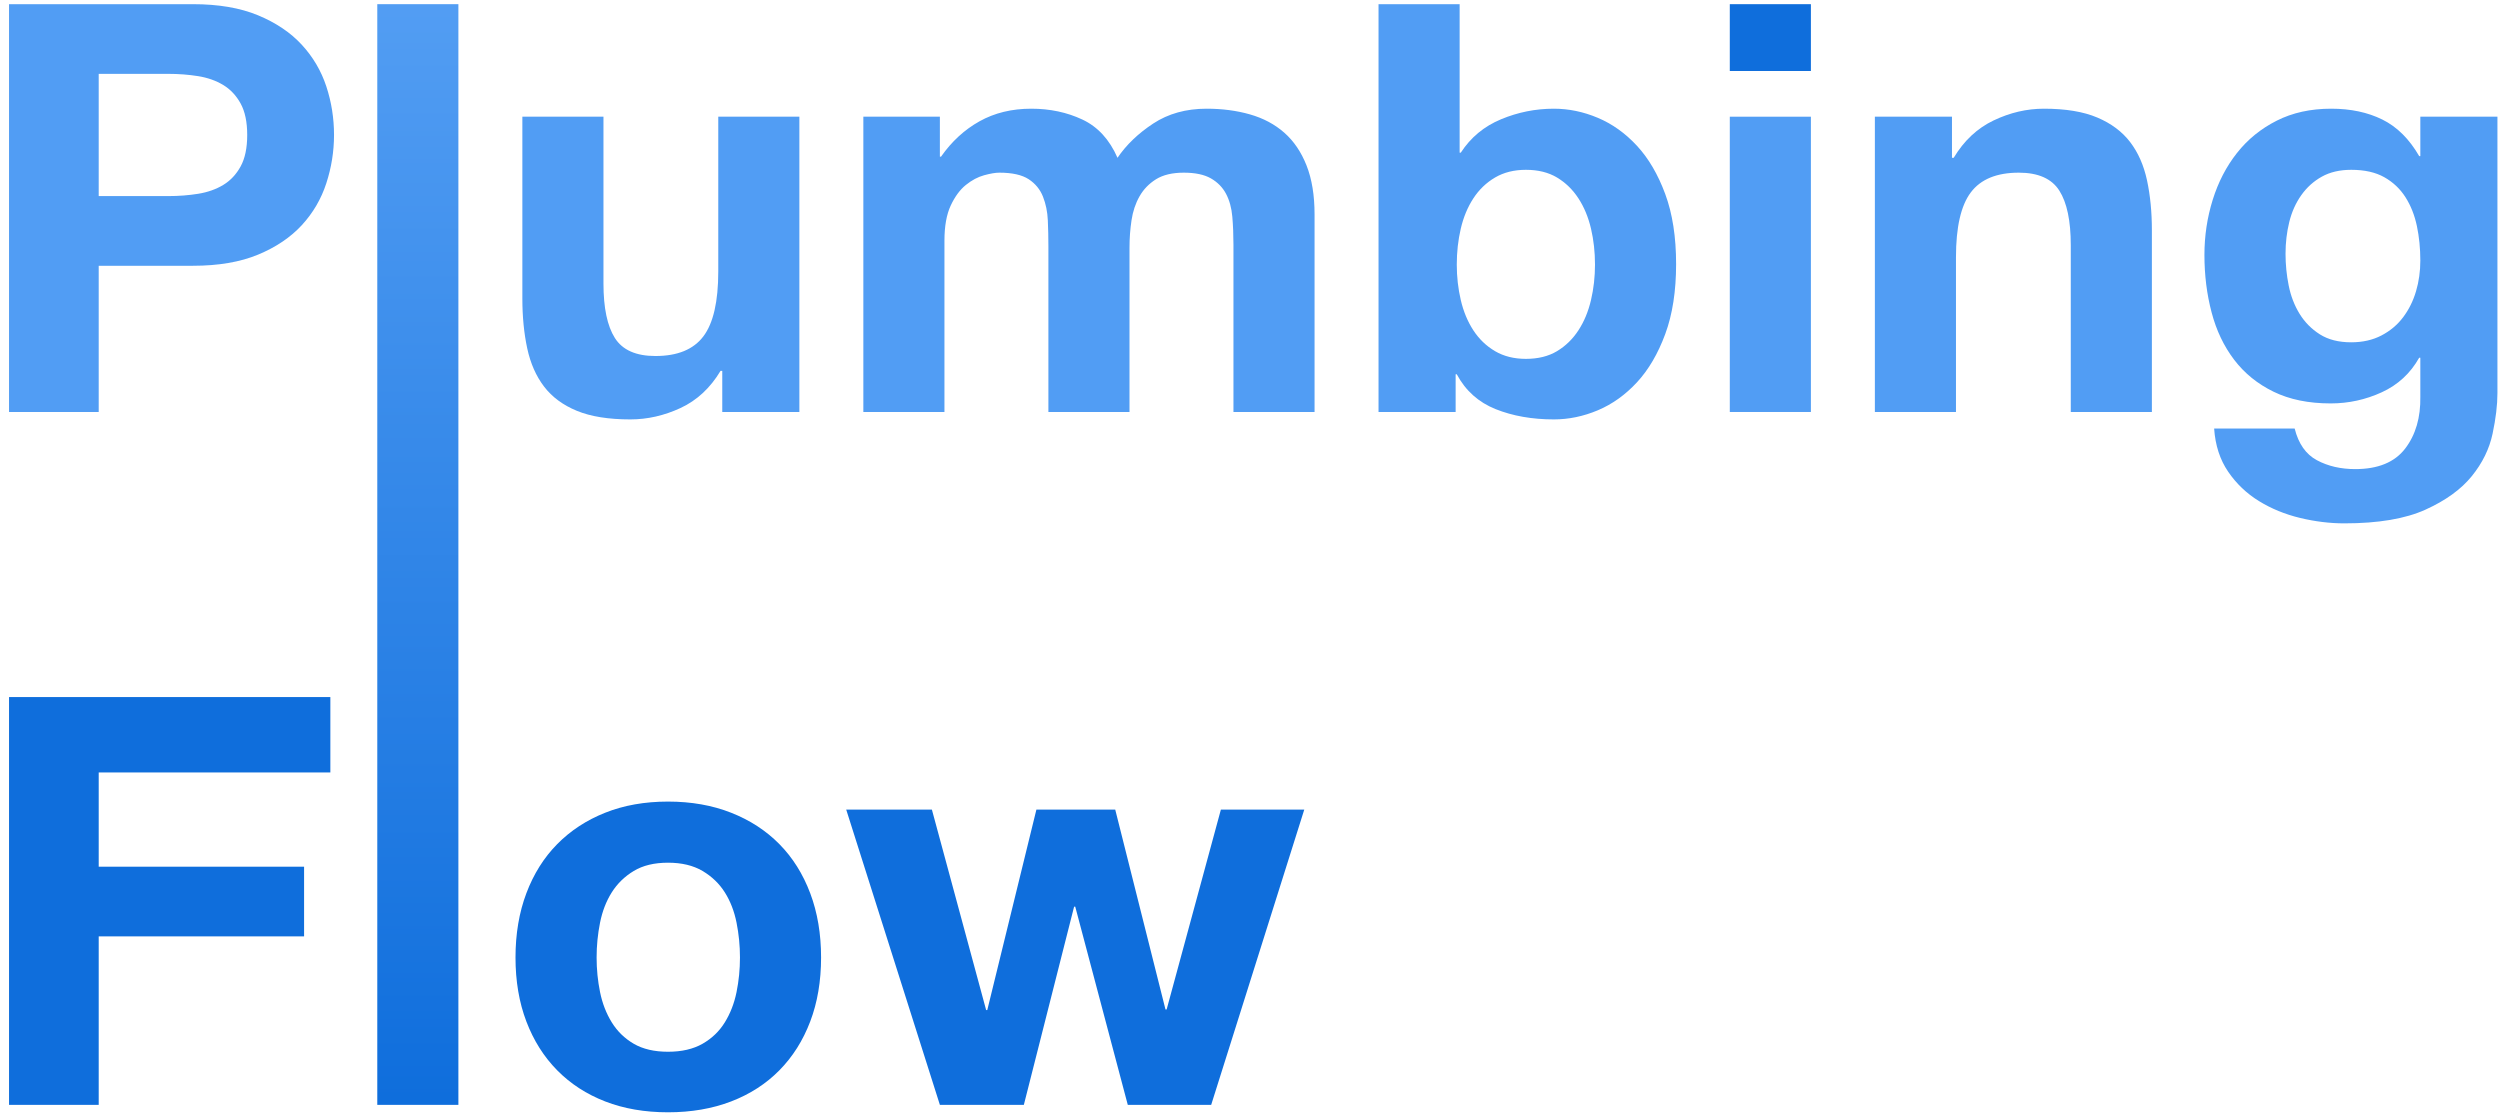
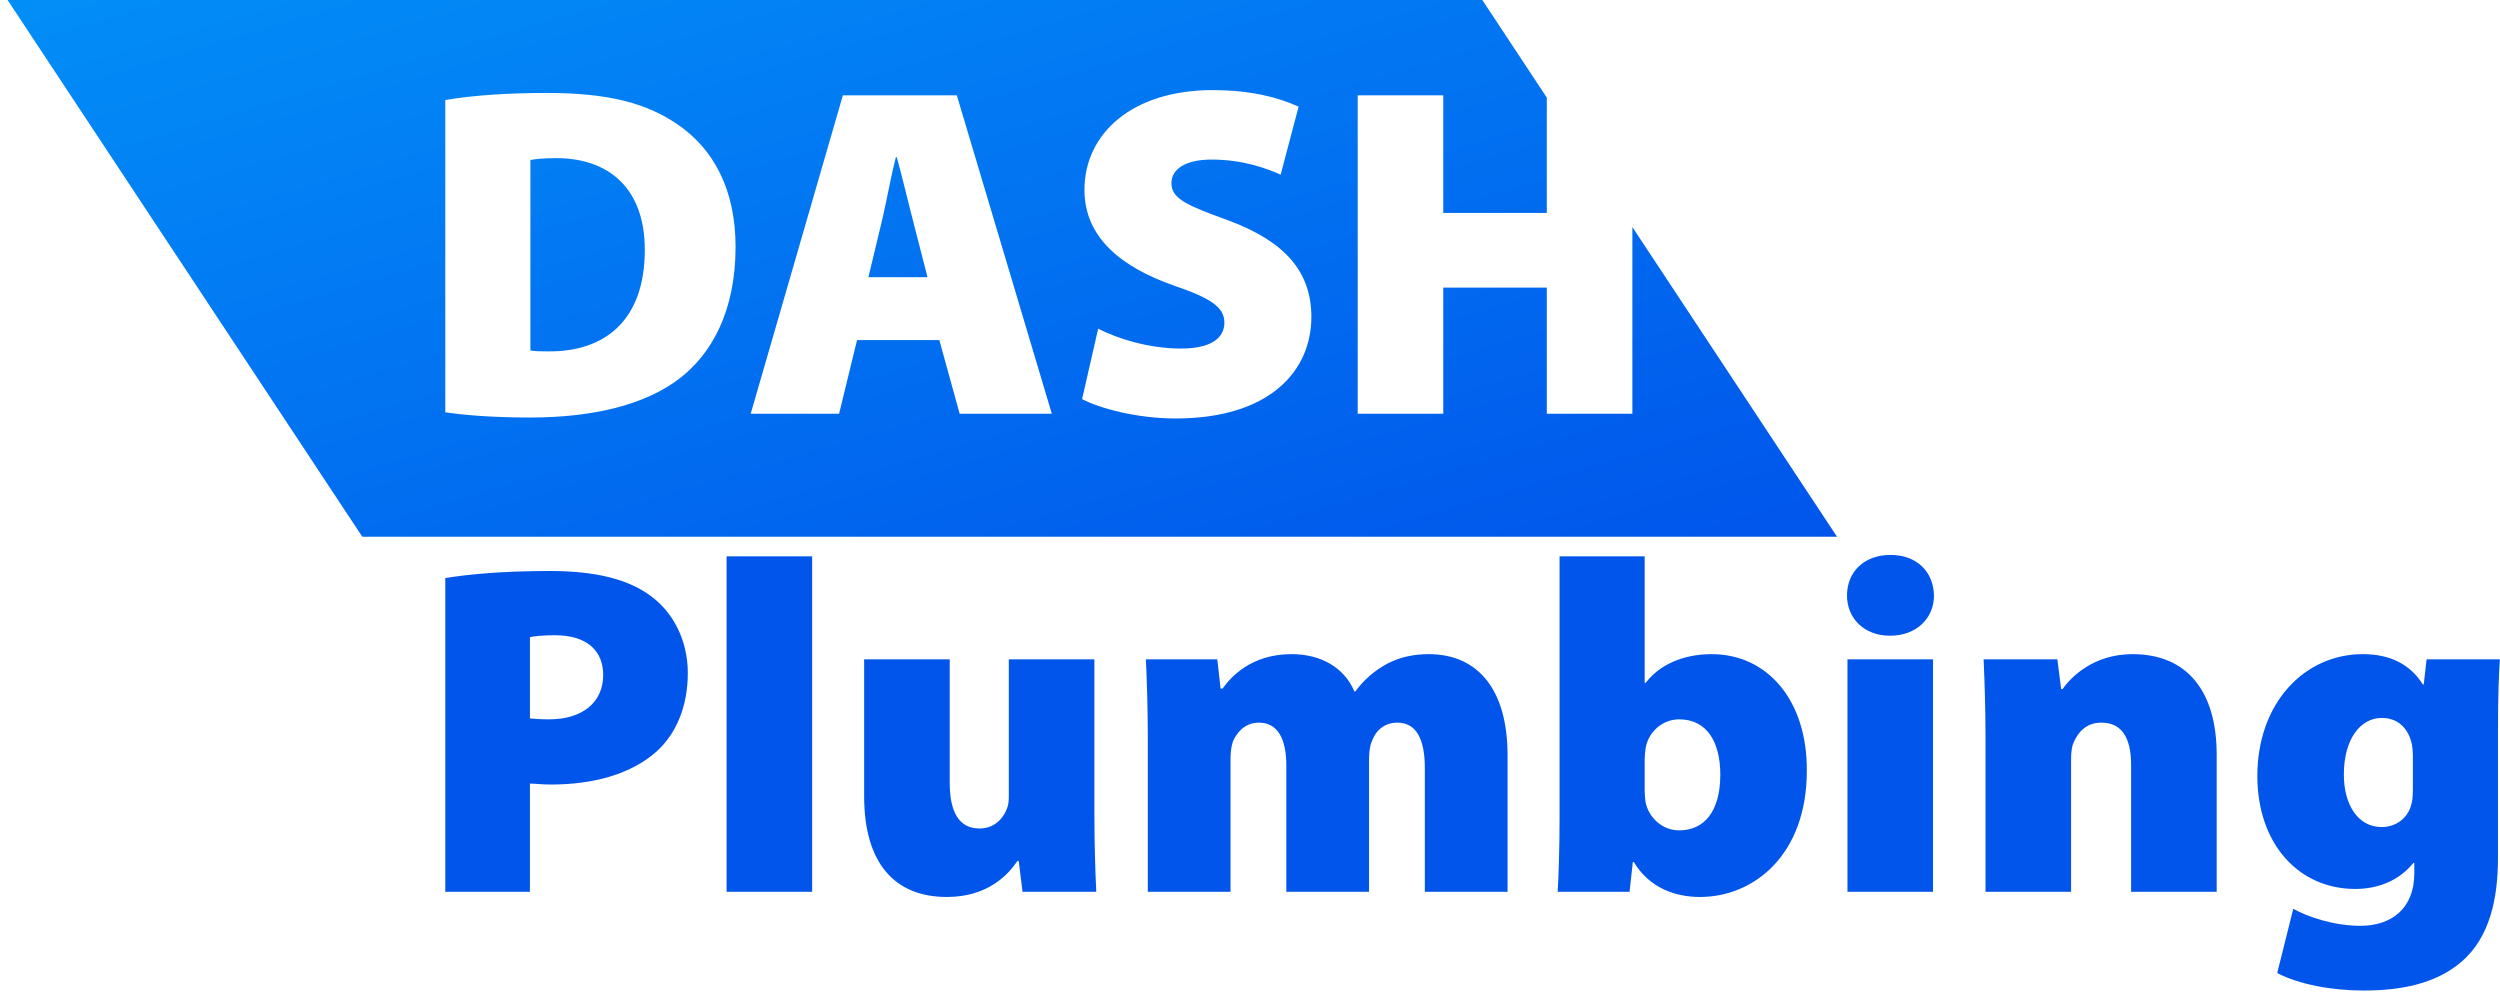
- <svg xmlns="http://www.w3.org/2000/svg" width="267px" height="119px" viewBox="0 0 267 119" version="1.1">
+ <svg xmlns="http://www.w3.org/2000/svg" width="330px" height="131px" viewBox="18 18 330 131" version="1.1">
  <defs>
-     <linearGradient x1="50%" y1="0%" x2="50%" y2="100%" id="linearGradient-1">
-       <stop stop-color="#529DF3" offset="0%" />
-       <stop stop-color="#0F6EDC" offset="100%" />
+     <linearGradient x1="0%" y1="0%" x2="100%" y2="100%" id="linearGradient-1">
+       <stop stop-color="#028EF7" offset="0%" />
+       <stop stop-color="#0155EB" offset="100%" />
    </linearGradient>
  </defs>
-   <g id="WireFrame-Storyboard" stroke="none" stroke-width="1" fill="none" fill-rule="evenodd">
-     <g id="Desktop-Landing" transform="translate(-37, -18)">
-       <g id=".header">
-         <g id="logo">
-           <g transform="translate(37, 18)">
-             <path d="M0.965,74.446 L0.965,118 L10.542,118 L10.542,100.005 L32.476,100.005 L32.476,92.563 L10.542,92.563 L10.542,82.498 L35.282,82.498 L35.282,74.446 L0.965,74.446 Z" id="Type-something-Copy" fill="#0F6EDC" />
-             <path d="M10.542,20.942 L10.542,7.888 L17.984,7.888 C19.082,7.888 20.139,7.969 21.156,8.132 C22.173,8.295 23.067,8.61 23.84,9.078 C24.613,9.545 25.233,10.206 25.701,11.06 C26.168,11.914 26.402,13.032 26.402,14.415 C26.402,15.798 26.168,16.916 25.701,17.77 C25.233,18.624 24.613,19.285 23.84,19.753 C23.067,20.22 22.173,20.535 21.156,20.698 C20.139,20.861 19.082,20.942 17.984,20.942 L10.542,20.942 Z M0.965,0.446 L0.965,44 L10.542,44 L10.542,28.384 L20.607,28.384 C23.332,28.384 25.65,27.988 27.561,27.195 C29.472,26.401 31.028,25.354 32.228,24.053 C33.427,22.752 34.302,21.257 34.851,19.57 C35.4,17.882 35.674,16.164 35.674,14.415 C35.674,12.626 35.4,10.897 34.851,9.23 C34.302,7.563 33.427,6.078 32.228,4.777 C31.028,3.476 29.472,2.429 27.561,1.635 C25.65,0.842 23.332,0.446 20.607,0.446 L0.965,0.446 Z" id="Type-something-Copy-2" fill="#519DF4" />
-             <path d="M40.294,0.446 L40.294,118 L48.956,118 L48.956,0.446 L40.294,0.446 Z" id="Path" fill="url(#linearGradient-1)" />
-             <path d="M85.373,44 L85.373,12.463 L76.711,12.463 L76.711,28.994 C76.711,32.207 76.182,34.514 75.125,35.917 C74.068,37.321 72.36,38.022 70.001,38.022 C67.927,38.022 66.483,37.382 65.67,36.1 C64.857,34.819 64.45,32.878 64.45,30.275 L64.45,12.463 L55.788,12.463 L55.788,31.861 C55.788,33.813 55.961,35.592 56.307,37.199 C56.652,38.805 57.252,40.167 58.106,41.285 C58.96,42.404 60.129,43.268 61.614,43.878 C63.098,44.488 64.999,44.793 67.317,44.793 C69.147,44.793 70.936,44.386 72.685,43.573 C74.434,42.76 75.857,41.438 76.955,39.608 L77.138,39.608 L77.138,44 L85.373,44 Z" id="Path" fill="#519DF4" />
-             <path d="M92.205,12.463 L92.205,44 L100.867,44 L100.867,25.7 C100.867,24.155 101.091,22.904 101.538,21.948 C101.985,20.993 102.524,20.261 103.155,19.753 C103.785,19.244 104.436,18.899 105.107,18.715 C105.778,18.532 106.316,18.441 106.723,18.441 C108.106,18.441 109.153,18.675 109.865,19.142 C110.576,19.61 111.085,20.23 111.39,21.003 C111.695,21.776 111.867,22.619 111.908,23.535 C111.949,24.45 111.969,25.375 111.969,26.31 L111.969,44 L120.631,44 L120.631,26.432 C120.631,25.456 120.702,24.49 120.845,23.535 C120.987,22.579 121.272,21.725 121.699,20.973 C122.126,20.22 122.715,19.61 123.468,19.142 C124.22,18.675 125.206,18.441 126.426,18.441 C127.646,18.441 128.612,18.644 129.324,19.051 C130.035,19.458 130.574,20.007 130.94,20.698 C131.306,21.389 131.53,22.203 131.611,23.138 C131.692,24.073 131.733,25.07 131.733,26.127 L131.733,44 L140.395,44 L140.395,22.894 C140.395,20.861 140.11,19.122 139.541,17.678 C138.972,16.235 138.179,15.066 137.162,14.171 C136.145,13.276 134.925,12.626 133.502,12.219 C132.079,11.812 130.533,11.609 128.866,11.609 C126.67,11.609 124.769,12.138 123.163,13.195 C121.556,14.252 120.285,15.472 119.35,16.855 C118.496,14.903 117.246,13.541 115.599,12.768 C113.952,11.995 112.132,11.609 110.139,11.609 C108.065,11.609 106.225,12.056 104.619,12.951 C103.012,13.846 101.64,15.106 100.501,16.733 L100.379,16.733 L100.379,12.463 L92.205,12.463 Z" id="Path" fill="#519DF4" />
-             <path d="M147.227,0.446 L147.227,44 L155.462,44 L155.462,39.974 L155.584,39.974 C156.519,41.723 157.902,42.963 159.732,43.695 C161.562,44.427 163.636,44.793 165.954,44.793 C167.54,44.793 169.106,44.468 170.651,43.817 C172.196,43.166 173.589,42.17 174.83,40.828 C176.07,39.486 177.076,37.768 177.849,35.673 C178.622,33.579 179.008,31.088 179.008,28.201 C179.008,25.314 178.622,22.823 177.849,20.729 C177.076,18.634 176.07,16.916 174.83,15.574 C173.589,14.232 172.196,13.236 170.651,12.585 C169.106,11.934 167.54,11.609 165.954,11.609 C164.002,11.609 162.121,11.985 160.312,12.738 C158.502,13.49 157.068,14.679 156.011,16.306 L155.889,16.306 L155.889,0.446 L147.227,0.446 Z M170.346,28.262 C170.346,29.563 170.204,30.824 169.919,32.044 C169.634,33.264 169.187,34.342 168.577,35.277 C167.967,36.212 167.205,36.954 166.29,37.504 C165.375,38.053 164.266,38.327 162.965,38.327 C161.704,38.327 160.606,38.053 159.671,37.504 C158.736,36.954 157.963,36.212 157.353,35.277 C156.743,34.342 156.296,33.264 156.011,32.044 C155.726,30.824 155.584,29.563 155.584,28.262 C155.584,26.92 155.726,25.639 156.011,24.419 C156.296,23.199 156.743,22.121 157.353,21.186 C157.963,20.251 158.736,19.509 159.671,18.959 C160.606,18.41 161.704,18.136 162.965,18.136 C164.266,18.136 165.375,18.41 166.29,18.959 C167.205,19.509 167.967,20.251 168.577,21.186 C169.187,22.121 169.634,23.199 169.919,24.419 C170.204,25.639 170.346,26.92 170.346,28.262 Z" id="Path" fill="#519DF4" />
-             <path d="M193.404,7.583 L193.404,0.446 L184.742,0.446 L184.742,7.583 L193.404,7.583 Z" id="Path" fill="#0F6EDC" />
-             <path d="M184.742,12.463 L184.742,44 L193.404,44 L193.404,12.463 L184.742,12.463 Z" id="Path" fill="#519DF4" />
-             <path d="M200.236,12.463 L200.236,44 L208.898,44 L208.898,27.469 C208.898,24.256 209.427,21.949 210.484,20.546 C211.541,19.142 213.249,18.441 215.608,18.441 C217.682,18.441 219.126,19.081 219.939,20.363 C220.752,21.644 221.159,23.585 221.159,26.188 L221.159,44 L229.821,44 L229.821,24.602 C229.821,22.65 229.648,20.871 229.303,19.265 C228.957,17.658 228.357,16.296 227.503,15.178 C226.649,14.059 225.48,13.185 223.996,12.555 C222.511,11.924 220.61,11.609 218.292,11.609 C216.462,11.609 214.673,12.026 212.924,12.86 C211.175,13.693 209.752,15.025 208.654,16.855 L208.471,16.855 L208.471,12.463 L200.236,12.463 Z" id="Path" fill="#519DF4" />
-             <path d="M266.726,41.987 L266.726,12.463 L258.491,12.463 L258.491,16.672 L258.369,16.672 C257.312,14.842 256,13.541 254.435,12.768 C252.869,11.995 251.049,11.609 248.975,11.609 C246.779,11.609 244.837,12.036 243.15,12.89 C241.462,13.744 240.049,14.893 238.91,16.337 C237.771,17.78 236.907,19.447 236.318,21.338 C235.728,23.23 235.433,25.192 235.433,27.225 C235.433,29.38 235.687,31.424 236.196,33.355 C236.704,35.287 237.507,36.975 238.605,38.419 C239.703,39.862 241.106,41.001 242.814,41.834 C244.522,42.668 246.555,43.085 248.914,43.085 C250.825,43.085 252.645,42.689 254.374,41.895 C256.102,41.102 257.434,39.872 258.369,38.205 L258.491,38.205 L258.491,42.353 C258.532,44.59 257.993,46.44 256.875,47.904 C255.756,49.368 253.977,50.1 251.537,50.1 C249.992,50.1 248.629,49.785 247.45,49.154 C246.271,48.524 245.478,47.396 245.071,45.769 L236.47,45.769 C236.592,47.558 237.09,49.093 237.965,50.374 C238.839,51.656 239.937,52.703 241.259,53.516 C242.58,54.329 244.044,54.929 245.651,55.316 C247.257,55.702 248.833,55.895 250.378,55.895 C253.997,55.895 256.885,55.407 259.04,54.431 C261.195,53.455 262.842,52.266 263.981,50.862 C265.12,49.459 265.862,47.945 266.208,46.318 C266.553,44.691 266.726,43.248 266.726,41.987 Z M251.11,36.558 C249.768,36.558 248.65,36.273 247.755,35.704 C246.86,35.135 246.139,34.403 245.59,33.508 C245.041,32.613 244.654,31.607 244.431,30.488 C244.207,29.37 244.095,28.242 244.095,27.103 C244.095,25.924 244.227,24.795 244.492,23.718 C244.756,22.64 245.183,21.684 245.773,20.851 C246.362,20.017 247.094,19.356 247.969,18.868 C248.843,18.38 249.89,18.136 251.11,18.136 C252.533,18.136 253.713,18.4 254.648,18.929 C255.583,19.458 256.336,20.169 256.905,21.064 C257.474,21.959 257.881,22.985 258.125,24.145 C258.369,25.304 258.491,26.534 258.491,27.835 C258.491,28.974 258.339,30.061 258.034,31.099 C257.729,32.136 257.271,33.061 256.661,33.874 C256.051,34.687 255.278,35.338 254.343,35.826 C253.408,36.314 252.33,36.558 251.11,36.558 Z" id="Path" fill="#519DF4" />
-             <path d="M55.056,102.262 C55.056,104.783 55.442,107.061 56.215,109.094 C56.988,111.127 58.086,112.866 59.509,114.309 C60.932,115.753 62.64,116.861 64.633,117.634 C66.626,118.407 68.862,118.793 71.343,118.793 C73.824,118.793 76.07,118.407 78.084,117.634 C80.097,116.861 81.815,115.753 83.238,114.309 C84.661,112.866 85.759,111.127 86.532,109.094 C87.305,107.061 87.691,104.783 87.691,102.262 C87.691,99.741 87.305,97.453 86.532,95.4 C85.759,93.346 84.661,91.597 83.238,90.153 C81.815,88.71 80.097,87.592 78.084,86.799 C76.07,86.005 73.824,85.609 71.343,85.609 C68.862,85.609 66.626,86.005 64.633,86.799 C62.64,87.592 60.932,88.71 59.509,90.153 C58.086,91.597 56.988,93.346 56.215,95.4 C55.442,97.453 55.056,99.741 55.056,102.262 Z M63.718,102.262 C63.718,101.001 63.84,99.761 64.084,98.541 C64.328,97.321 64.745,96.243 65.335,95.308 C65.924,94.373 66.707,93.61 67.683,93.02 C68.659,92.431 69.879,92.136 71.343,92.136 C72.807,92.136 74.037,92.431 75.034,93.02 C76.03,93.61 76.823,94.373 77.412,95.308 C78.002,96.243 78.419,97.321 78.663,98.541 C78.907,99.761 79.029,101.001 79.029,102.262 C79.029,103.523 78.907,104.753 78.663,105.953 C78.419,107.152 78.002,108.23 77.412,109.186 C76.823,110.141 76.03,110.904 75.034,111.473 C74.037,112.042 72.807,112.327 71.343,112.327 C69.879,112.327 68.659,112.042 67.683,111.473 C66.707,110.904 65.924,110.141 65.335,109.186 C64.745,108.23 64.328,107.152 64.084,105.953 C63.84,104.753 63.718,103.523 63.718,102.262 Z" id="Path" fill="#0F6EDC" />
-             <path d="M129.354,118 L139.297,86.463 L130.391,86.463 L124.596,107.813 L124.474,107.813 L119.106,86.463 L110.688,86.463 L105.442,107.874 L105.32,107.874 L99.525,86.463 L90.375,86.463 L100.379,118 L109.346,118 L114.714,96.833 L114.836,96.833 L120.448,118 L129.354,118 Z" id="Path" fill="#0F6EDC" />
-           </g>
-         </g>
-       </g>
-     </g>
+   <g id="DASH-Plumbing" stroke="none" stroke-width="1" fill="none" fill-rule="evenodd" transform="translate(19, 18)">
+     <path d="M-1.42108547e-14,0 L194.663,0 L241.488,70.851 L46.825,70.851 L-1.42108547e-14,0 Z M57.779,54.427 L57.779,13.205 C61.336,12.581 66.141,12.269 71.133,12.269 C79.246,12.269 84.3,13.579 88.481,16.448 C93.099,19.628 96.095,24.867 96.095,32.6 C96.095,41.206 92.85,46.756 88.731,49.937 C84.113,53.492 77.187,55.113 68.949,55.113 C63.583,55.113 59.901,54.739 57.779,54.427 Z M69.012,21.125 L69.012,46.257 C69.573,46.382 70.634,46.382 71.383,46.382 C78.684,46.444 84.113,42.453 84.113,32.974 C84.113,24.742 79.246,20.875 72.444,20.875 C70.697,20.875 69.573,21 69.012,21.125 Z M122.99,44.885 L112.132,44.885 L109.761,54.614 L98.091,54.614 L110.26,12.581 L125.299,12.581 L137.842,54.614 L125.674,54.614 L122.99,44.885 Z M113.63,36.591 L121.43,36.591 L119.496,29.045 C118.872,26.675 118.06,23.183 117.374,20.751 L117.249,20.751 C116.625,23.183 116.001,26.675 115.439,29.045 L113.63,36.591 Z M141.836,52.681 C144.207,53.928 149.137,55.238 154.192,55.238 C166.485,55.238 172.101,49.064 172.101,41.83 C172.101,35.967 168.732,31.914 161.181,29.107 C155.877,27.174 153.63,26.301 153.63,24.181 C153.63,22.31 155.502,21.063 158.934,21.063 C163.115,21.063 166.235,22.247 168.045,23.058 L170.416,14.078 C167.671,12.831 164.051,11.895 159.059,11.895 C148.451,11.895 142.148,17.633 142.148,25.054 C142.148,31.29 146.891,35.219 154.004,37.714 C158.747,39.335 160.619,40.52 160.619,42.578 C160.619,44.698 158.747,46.008 154.878,46.008 C150.635,46.008 146.516,44.698 143.958,43.389 L141.836,52.681 Z M178.217,12.581 L178.217,54.614 L189.512,54.614 L189.512,37.963 L203.178,37.963 L203.178,54.614 L214.473,54.614 L214.473,29.977 L203.178,12.88 L203.178,28.11 L189.512,28.11 L189.512,12.581 L178.217,12.581 Z" id="Combined-Shape" fill="url(#linearGradient-1)" />
+     <path d="M57.779,117.715 L57.779,76.306 C60.837,75.807 65.268,75.371 71.633,75.371 C77.686,75.371 82.054,76.493 84.987,78.738 C87.857,80.859 89.792,84.538 89.792,88.841 C89.792,93.082 88.357,96.761 85.673,99.194 C82.304,102.187 77.374,103.559 71.695,103.559 C70.572,103.559 69.636,103.434 68.949,103.434 L68.949,117.715 L57.779,117.715 Z M68.949,84.102 L68.949,94.828 C69.573,94.89 70.322,94.953 71.508,94.953 C75.876,94.953 78.622,92.708 78.622,89.091 C78.622,85.973 76.562,83.852 72.257,83.852 C70.634,83.852 69.511,83.977 68.949,84.102 Z M94.909,117.715 L106.204,117.715 L106.204,73.437 L94.909,73.437 L94.909,117.715 Z M143.458,87.033 L132.163,87.033 L132.163,105.118 C132.163,105.742 132.101,106.303 131.914,106.74 C131.477,107.924 130.354,109.359 128.294,109.359 C125.611,109.359 124.363,107.238 124.363,103.31 L124.363,87.033 L113.068,87.033 L113.068,105.118 C113.068,113.974 117.124,118.401 123.989,118.401 C129.48,118.401 132.163,115.346 133.287,113.662 L133.474,113.662 L133.973,117.715 L143.708,117.715 C143.583,115.096 143.458,111.604 143.458,107.238 L143.458,87.033 Z M150.51,117.715 L161.43,117.715 L161.43,100.191 C161.43,99.443 161.493,98.632 161.742,97.884 C162.179,96.886 163.178,95.389 165.175,95.389 C167.733,95.389 168.794,97.634 168.794,101.064 L168.794,117.715 L179.714,117.715 L179.714,100.254 C179.714,99.568 179.777,98.632 180.027,98.009 C180.526,96.512 181.649,95.389 183.459,95.389 C185.955,95.389 187.078,97.572 187.078,101.376 L187.078,117.715 L197.999,117.715 L197.999,99.692 C197.999,91.149 194.192,86.347 187.577,86.347 C185.518,86.347 183.708,86.783 182.148,87.594 C180.526,88.467 179.09,89.652 177.905,91.273 L177.78,91.273 C176.47,88.155 173.412,86.347 169.48,86.347 C164.176,86.347 161.493,89.34 160.37,90.899 L160.12,90.899 L159.683,87.033 L150.26,87.033 C150.385,89.901 150.51,93.394 150.51,97.51 L150.51,117.715 Z M204.863,107.987 L204.863,73.437 L216.095,73.437 L216.095,90.151 L216.22,90.151 C217.967,87.843 221.025,86.347 224.957,86.347 C232.195,86.347 237.562,92.334 237.5,101.75 C237.5,112.851 230.51,118.401 223.397,118.401 C220.152,118.401 216.719,117.217 214.66,113.787 L214.535,113.787 L214.099,117.715 L204.613,117.715 C204.738,115.72 204.863,111.791 204.863,107.987 Z M216.095,100.254 L216.095,104.37 C216.095,104.931 216.158,105.492 216.22,105.929 C216.657,107.924 218.404,109.608 220.651,109.608 C223.958,109.608 226.08,107.114 226.08,102.249 C226.08,98.071 224.395,94.953 220.651,94.953 C218.467,94.953 216.595,96.574 216.22,98.757 C216.158,99.256 216.095,99.755 216.095,100.254 Z M254.161,117.715 L254.161,87.033 L242.866,87.033 L242.866,117.715 L254.161,117.715 Z M248.545,73.25 C245.05,73.25 242.804,75.495 242.804,78.614 C242.804,81.545 244.988,83.915 248.483,83.915 C252.039,83.915 254.286,81.545 254.286,78.614 C254.224,75.495 252.039,73.25 248.545,73.25 Z M261.088,117.715 L272.383,117.715 L272.383,100.316 C272.383,99.505 272.445,98.632 272.695,98.071 C273.194,96.886 274.193,95.389 276.377,95.389 C279.122,95.389 280.308,97.447 280.308,101.002 L280.308,117.715 L291.603,117.715 L291.603,99.63 C291.603,91.211 287.672,86.347 280.495,86.347 C275.378,86.347 272.383,89.34 271.26,90.962 L271.072,90.962 L270.573,87.033 L260.838,87.033 C260.963,89.901 261.088,93.394 261.088,97.51 L261.088,117.715 Z M328.733,96.512 L328.733,113.225 C328.733,118.589 327.672,123.702 323.928,126.945 C320.433,129.939 315.753,130.749 311.01,130.749 C306.767,130.749 302.461,129.939 299.591,128.442 L301.712,119.961 C303.584,121.021 307.079,122.206 310.573,122.206 C314.567,122.206 317.687,120.023 317.687,115.283 L317.687,113.911 L317.563,113.911 C315.69,116.219 312.945,117.341 309.887,117.341 C302.399,117.341 296.97,111.354 296.97,102.436 C296.97,92.77 303.21,86.347 310.885,86.347 C314.63,86.347 317.188,87.781 318.811,90.338 L318.935,90.338 L319.31,87.033 L328.982,87.033 C328.857,88.966 328.733,91.585 328.733,96.512 Z M317.5,103.808 L317.5,99.692 C317.5,99.194 317.438,98.695 317.375,98.258 C316.876,96.013 315.441,94.766 313.382,94.766 C310.698,94.766 308.389,97.385 308.389,102.249 C308.389,106.241 310.261,109.172 313.382,109.172 C315.441,109.172 316.939,107.8 317.313,106.116 C317.5,105.492 317.5,104.494 317.5,103.808 Z" id="Plumbing" fill="#0155EB" />
  </g>
</svg>
